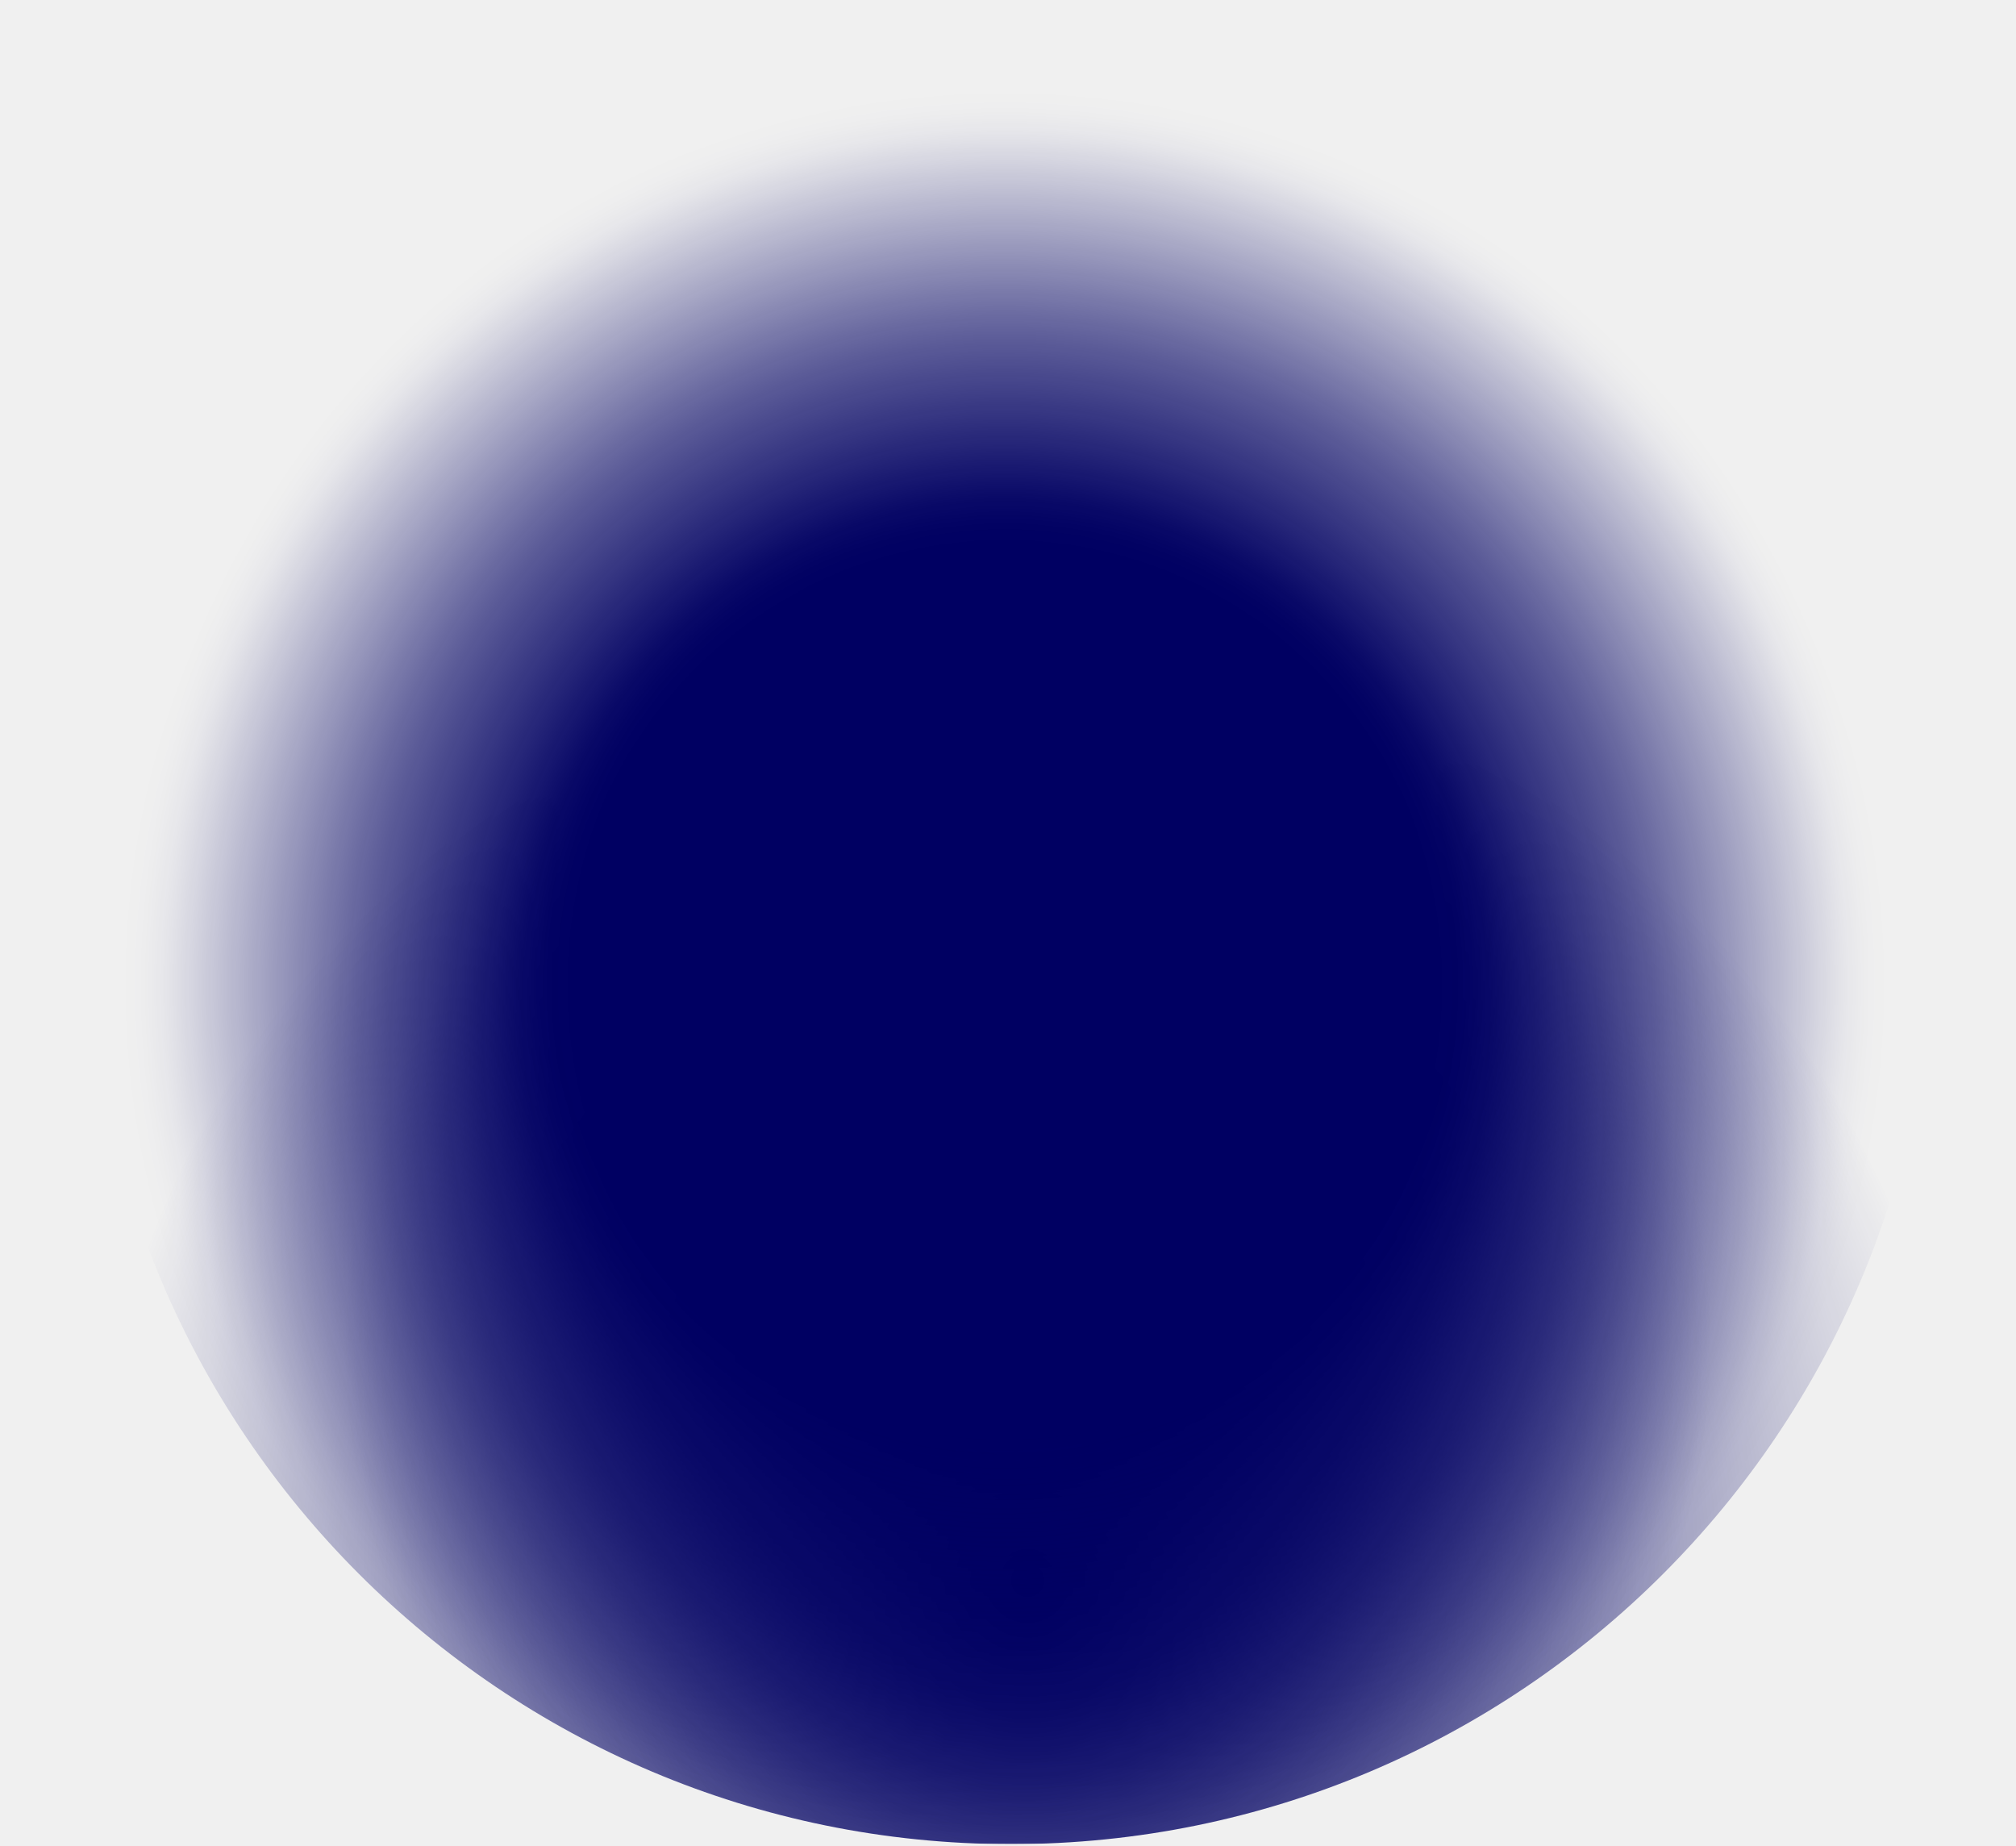
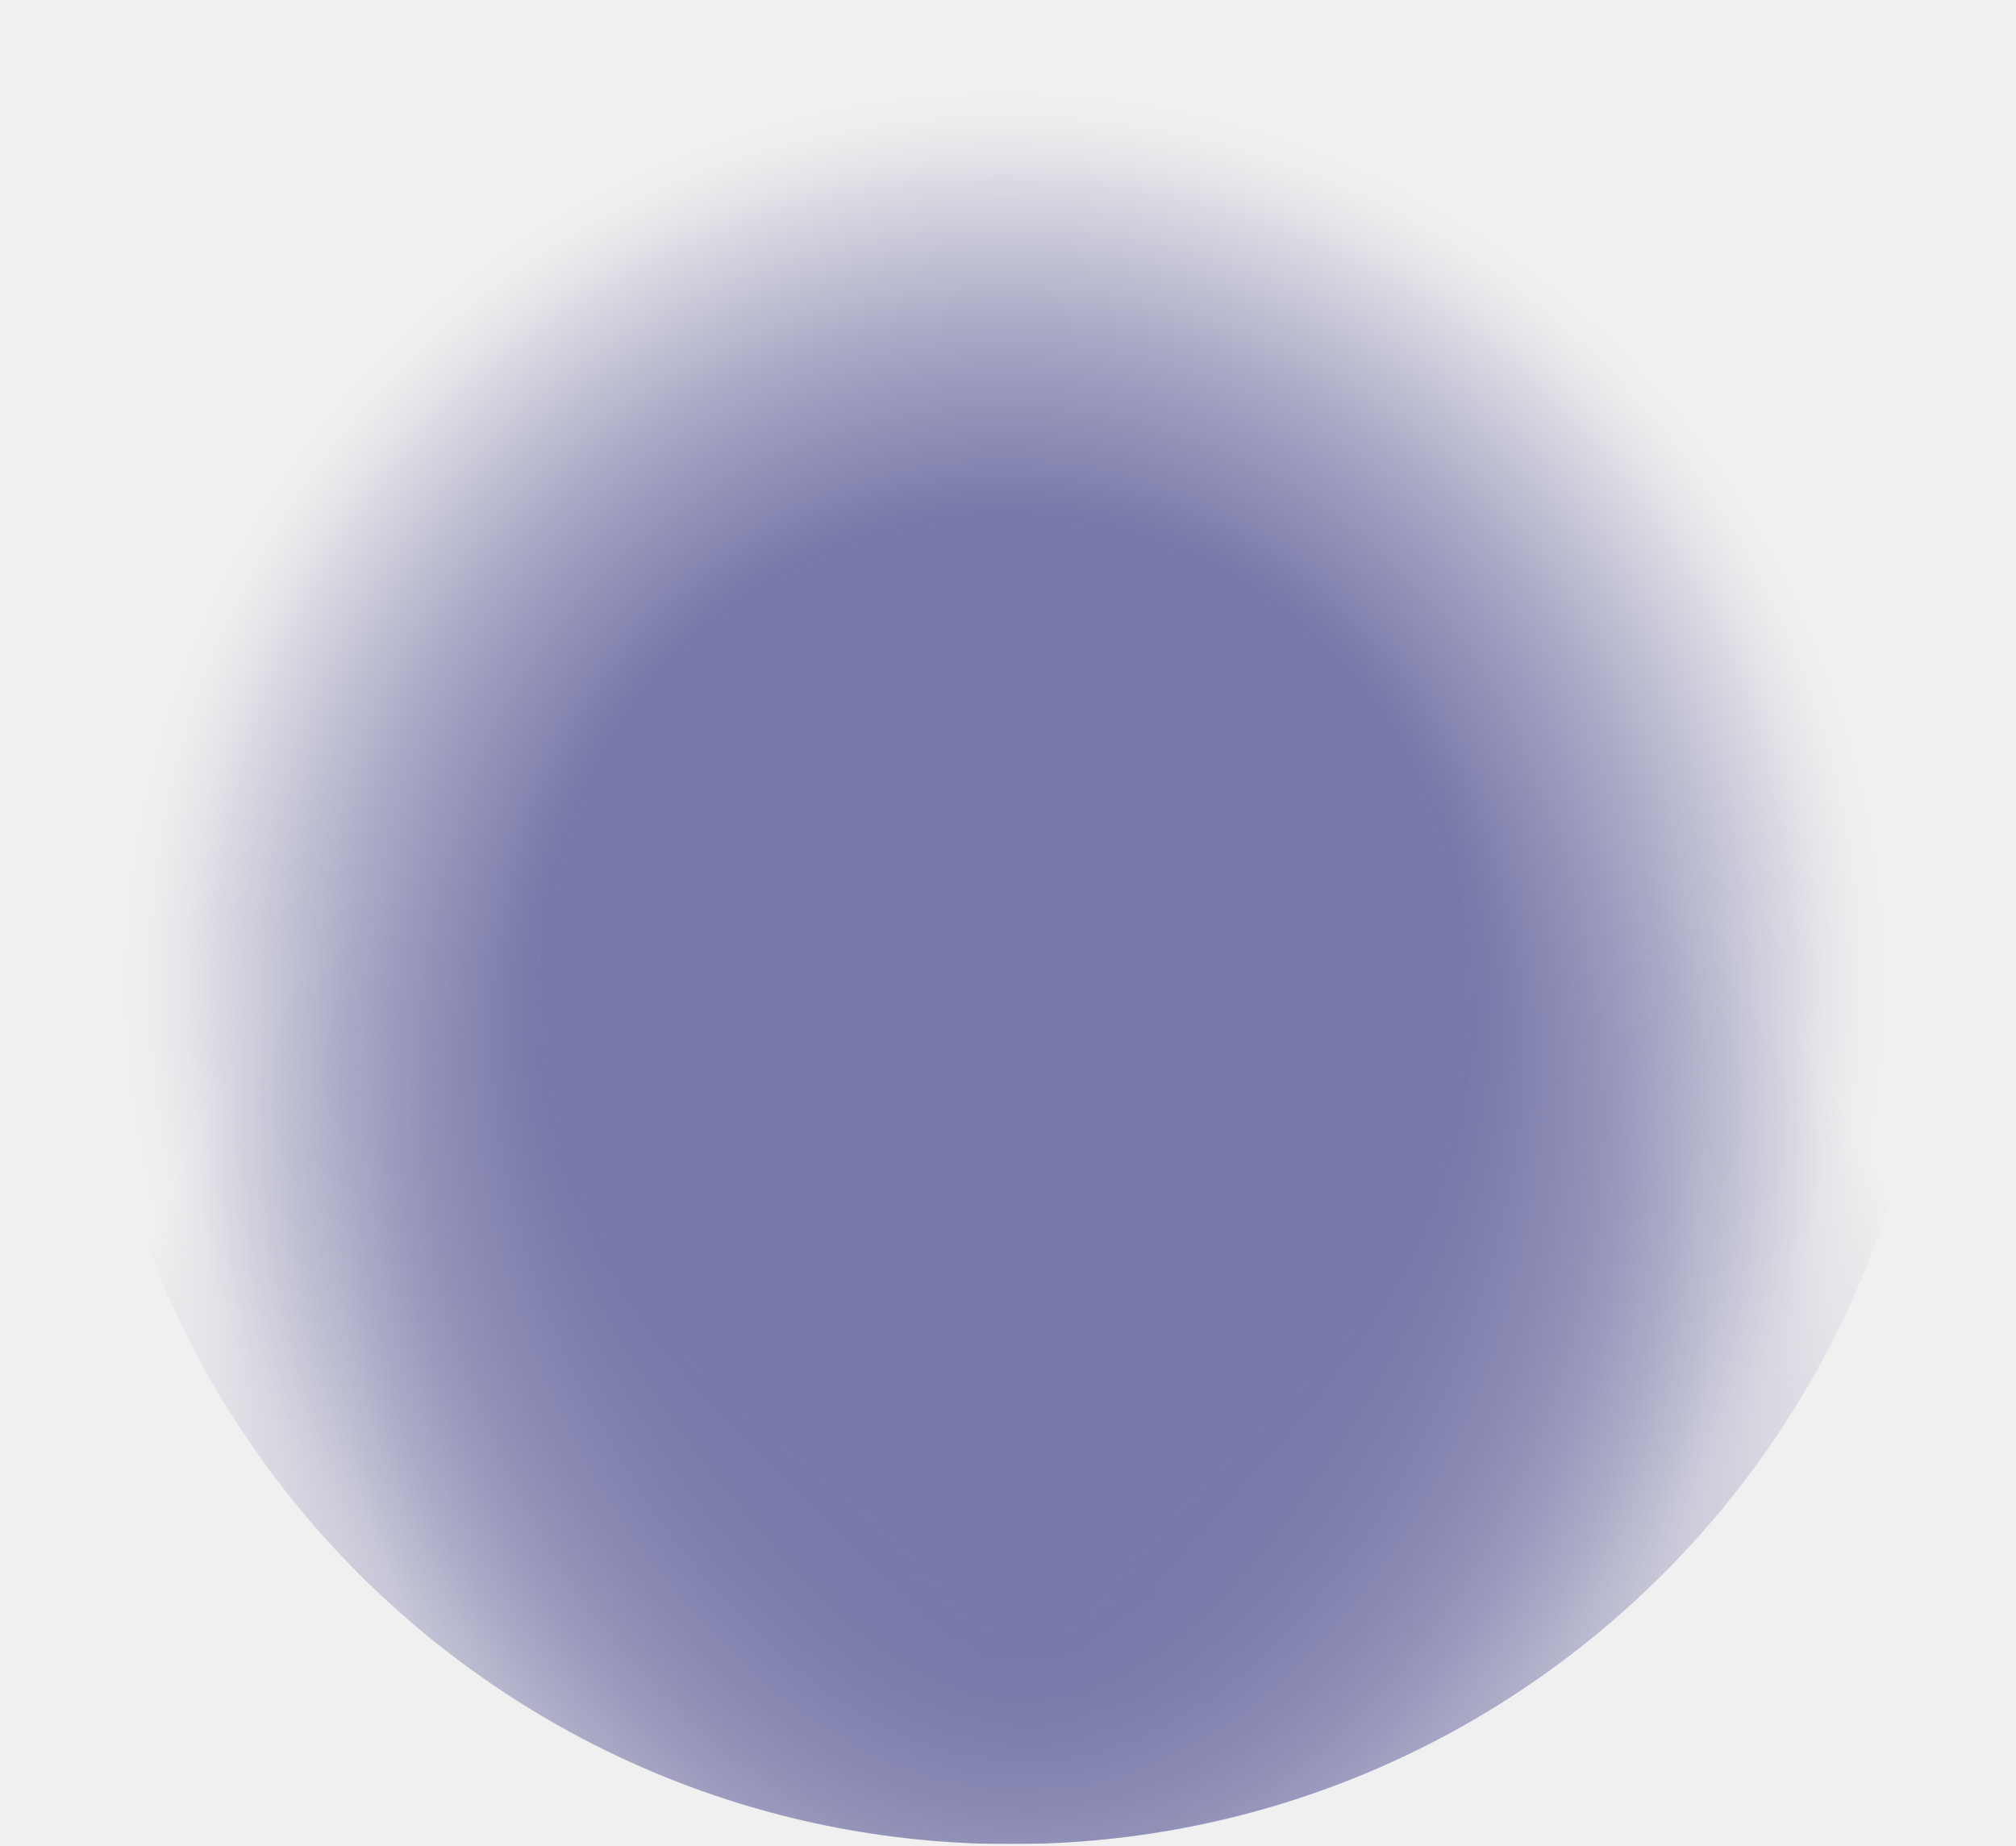
- <svg xmlns="http://www.w3.org/2000/svg" width="757" height="693" viewBox="0 0 757 693" fill="none">
+ <svg xmlns="http://www.w3.org/2000/svg" width="757" height="693" viewBox="0 0 757 693" fill="none" opacity="0.5">
  <g clip-path="url(#clip0_5054_227255)">
    <mask id="mask0_5054_227255" style="mask-type:alpha" maskUnits="userSpaceOnUse" x="33" y="0" width="693" height="693">
      <circle cx="379.632" cy="346.204" r="346.204" fill="#02FBFD" />
    </mask>
    <g mask="url(#mask0_5054_227255)">
      <circle cx="385.905" cy="592.82" r="352.869" fill="url(#paint0_radial_5054_227255)" />
      <ellipse cx="385.905" cy="504.603" rx="330.913" ry="331.305" fill="url(#paint1_radial_5054_227255)" />
      <g filter="url(#filter0_f_5054_227255)">
        <ellipse cx="377.28" cy="369.729" rx="322.287" ry="322.679" fill="url(#paint2_radial_5054_227255)" />
      </g>
    </g>
  </g>
  <defs>
    <filter id="filter0_f_5054_227255" x="39.309" y="31.366" width="675.941" height="676.725" filterUnits="userSpaceOnUse" color-interpolation-filters="sRGB">
      <feFlood flood-opacity="0" result="BackgroundImageFix" />
      <feBlend mode="normal" in="SourceGraphic" in2="BackgroundImageFix" result="shape" />
      <feGaussianBlur stdDeviation="7.842" result="effect1_foregroundBlur_5054_227255" />
    </filter>
    <radialGradient id="paint0_radial_5054_227255" cx="0" cy="0" r="1" gradientUnits="userSpaceOnUse" gradientTransform="translate(385.905 592.82) rotate(90) scale(352.869)">
      <stop stop-color="#000062" />
      <stop offset="1" stop-color="#000062" stop-opacity="0" />
    </radialGradient>
    <radialGradient id="paint1_radial_5054_227255" cx="0" cy="0" r="1" gradientUnits="userSpaceOnUse" gradientTransform="translate(385.905 504.603) rotate(90) scale(331.305 330.913)">
      <stop stop-color="#000062" />
      <stop offset="0.776" stop-color="#000062" stop-opacity="0" />
    </radialGradient>
    <radialGradient id="paint2_radial_5054_227255" cx="0" cy="0" r="1" gradientUnits="userSpaceOnUse" gradientTransform="translate(377.28 369.729) rotate(90) scale(322.679 322.287)">
      <stop offset="0.542" stop-color="#000062" />
      <stop offset="0.755" stop-color="#000062" stop-opacity="0.6" />
      <stop offset="1" stop-color="#000062" stop-opacity="0" />
    </radialGradient>
    <clipPath id="clip0_5054_227255">
      <rect width="755.924" height="692.408" fill="white" transform="translate(0.101562)" />
    </clipPath>
  </defs>
</svg>
